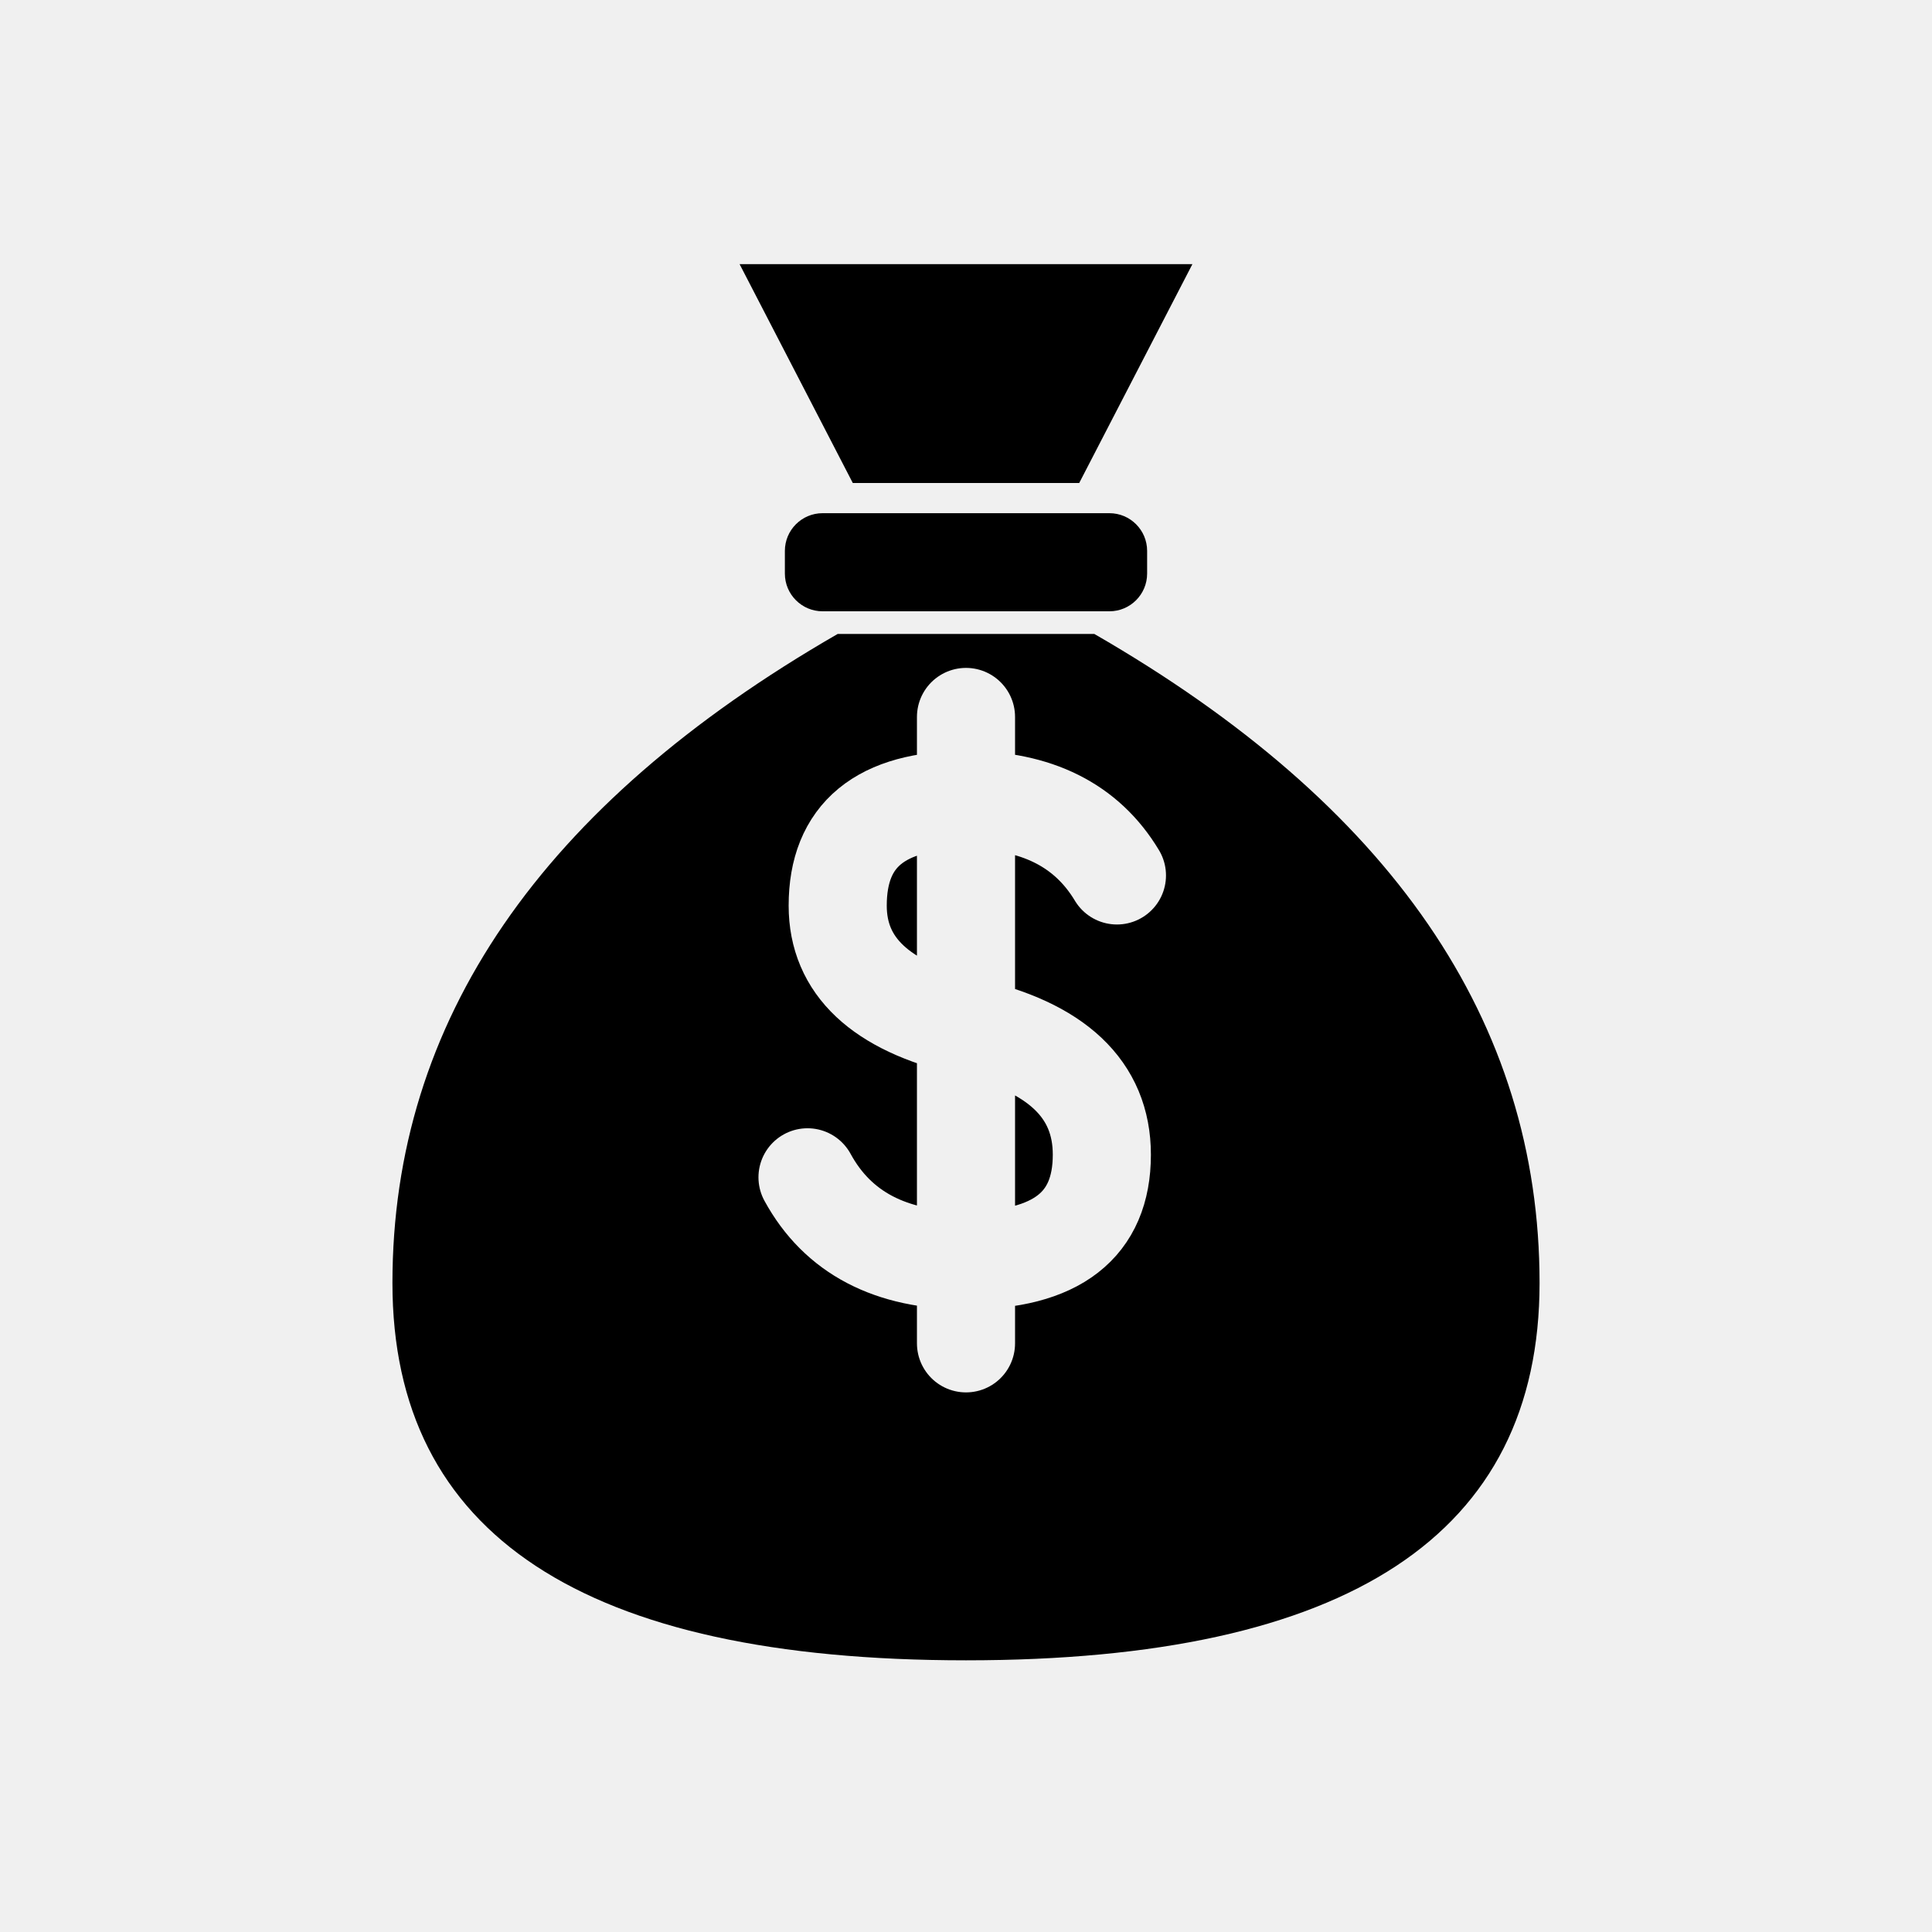
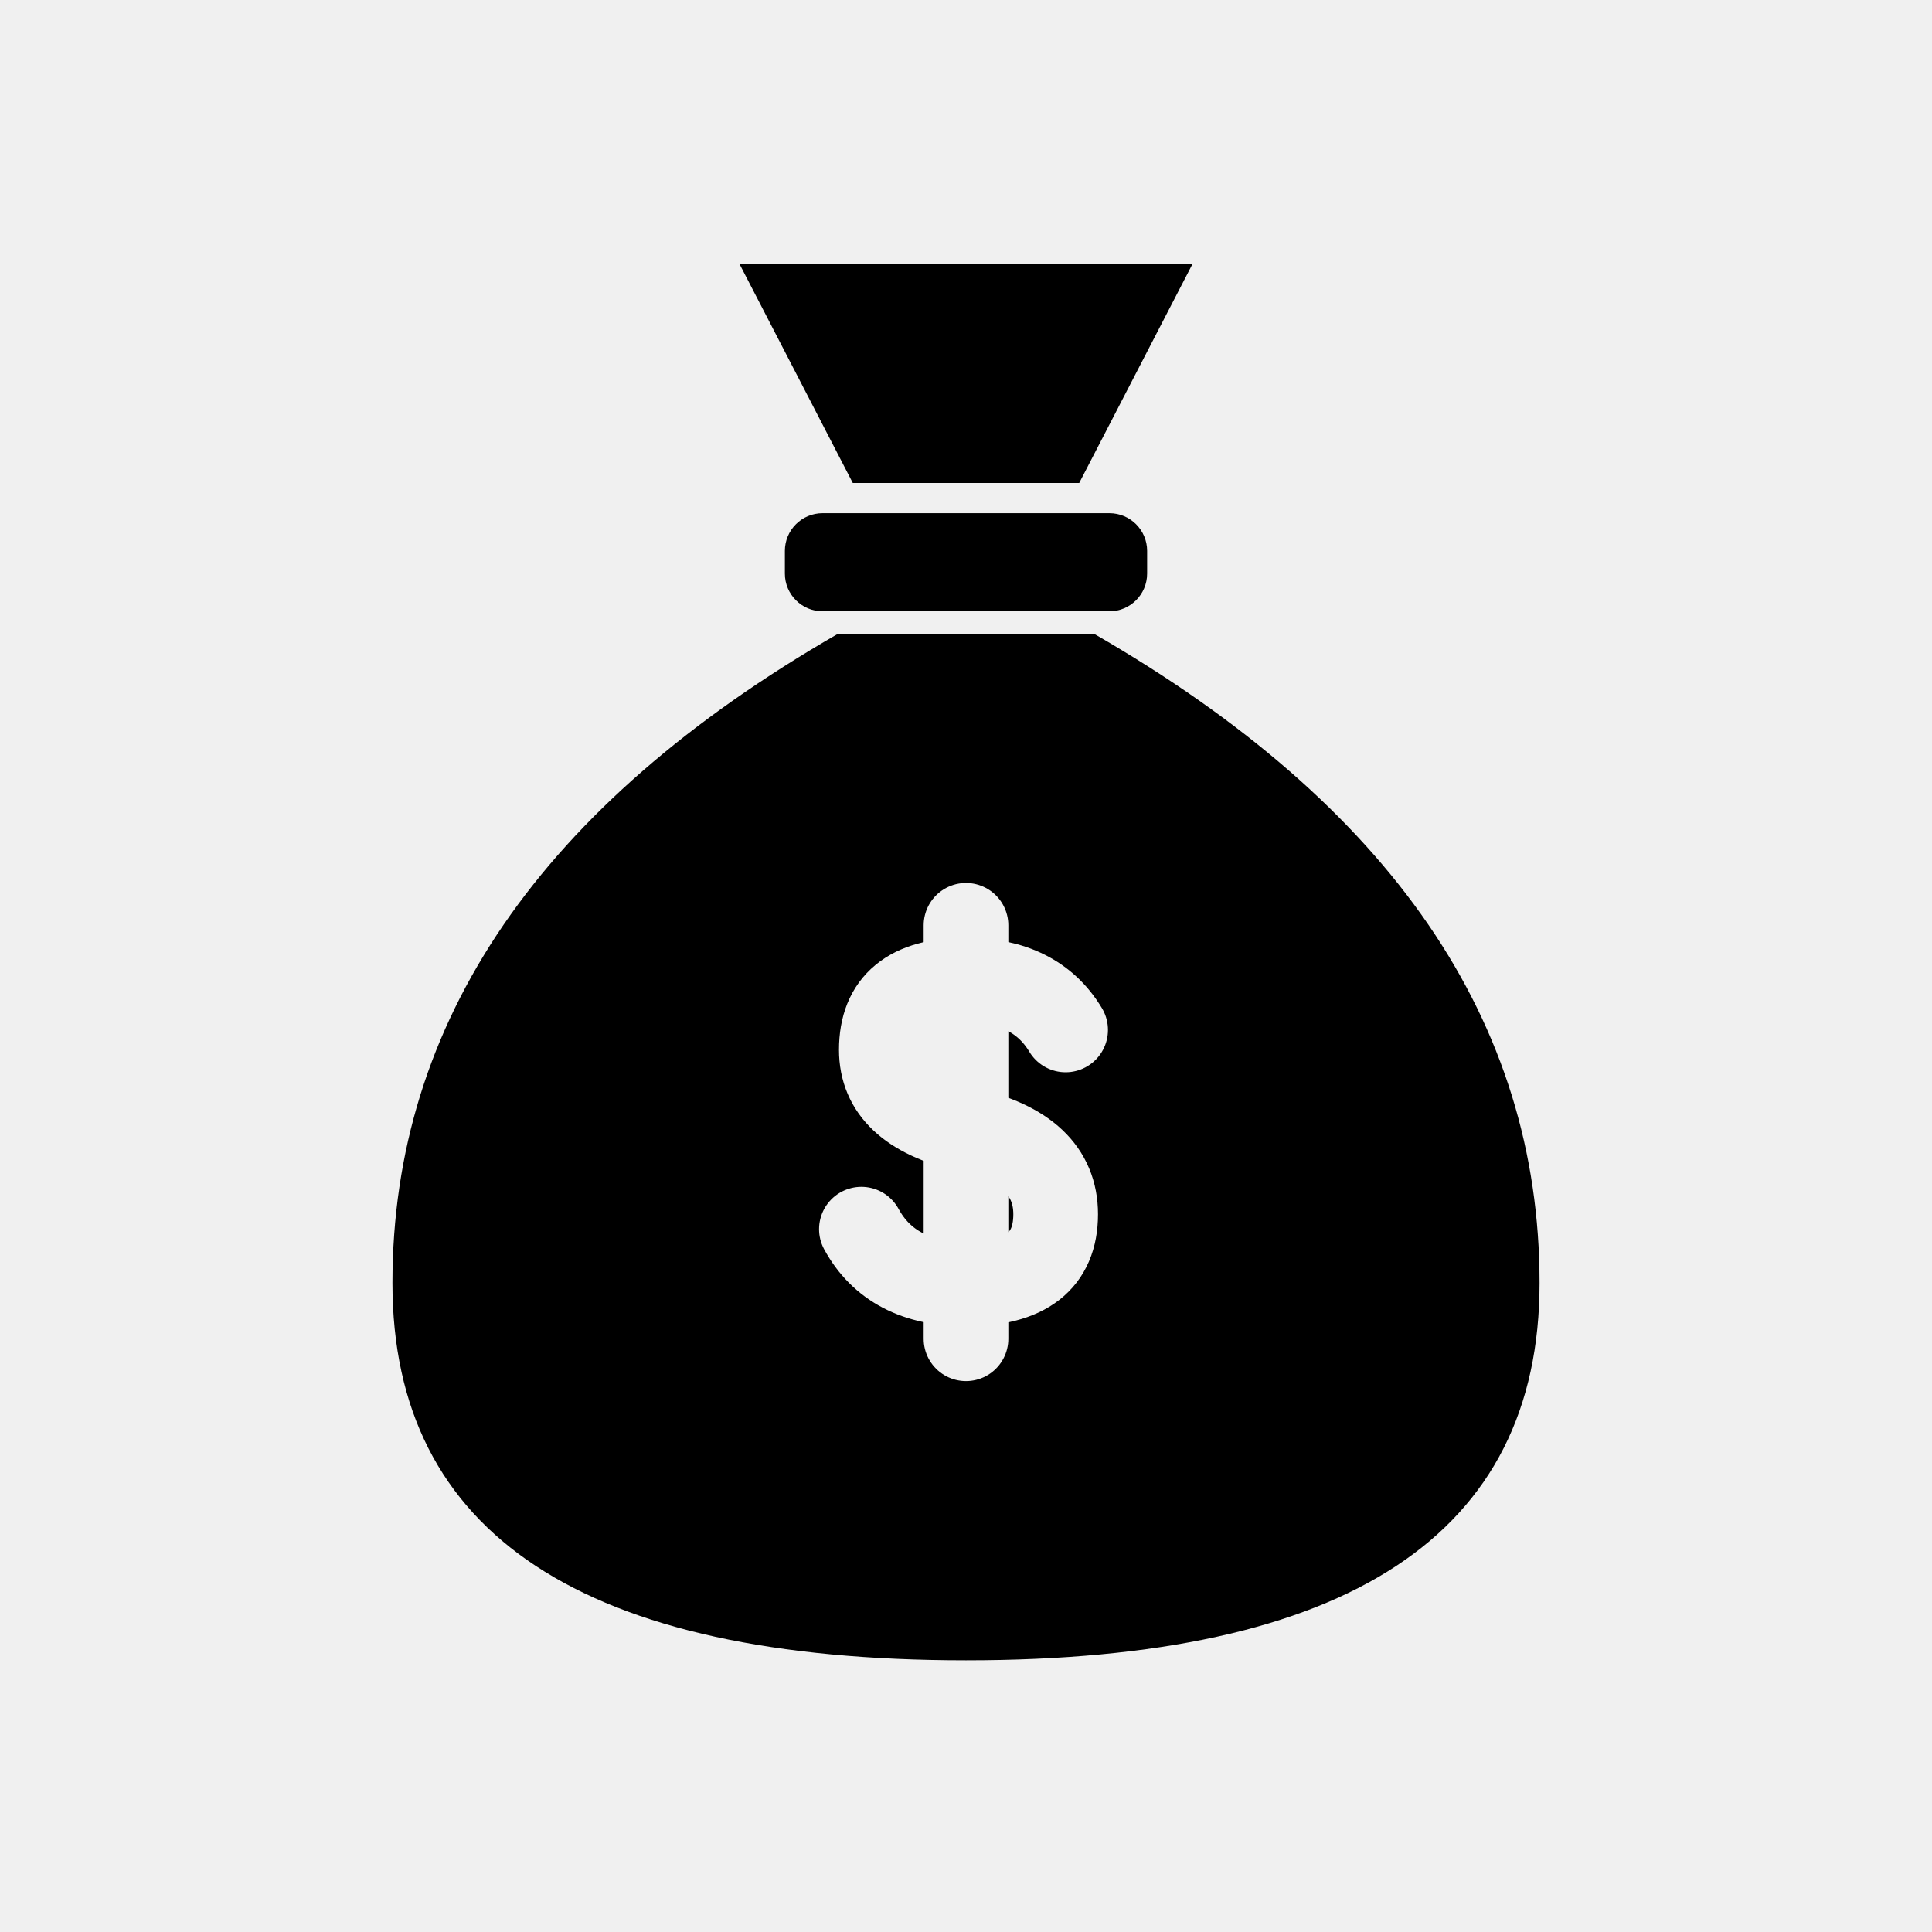
<svg xmlns="http://www.w3.org/2000/svg" viewBox="0 0 512 512">
  <defs>
    <mask id="k">
      <rect width="512" height="512" fill="#fff" />
-       <path d="M296 232 Q284 212 256 212 Q222 212 222 240 Q222 264 256 272 Q292 280 292 306 Q292 334 256 334 Q226 334 214 312 M256 190 L256 356" fill="none" stroke="#000" stroke-width="26" stroke-linecap="round" stroke-linejoin="round" />
+       <g transform="translate(256 300) scale(0.66) translate(-256 -273)">
+         <path d="M296 232 Q284 212 256 212 Q222 212 222 240 Q222 264 256 272 Q292 280 292 306 Q292 334 256 334 Q226 334 214 312 M256 190 L256 356" fill="none" stroke="#000" stroke-width="34" stroke-linecap="round" stroke-linejoin="round" />
+       </g>
    </mask>
  </defs>
  <g fill="COLOR" mask="url(#k)">
    <path d="M196 70 L316 70 L286 128 L226 128 Z" stroke="COLOR" stroke-width="16" stroke-linejoin="round" />
    <rect x="208" y="136" width="96" height="26" rx="10" />
    <path d="M222 168 L290 168 Q408 236 408 340 Q408 440 256 440 Q104 440 104 340 Q104 236 222 168 Z" />
  </g>
</svg>
